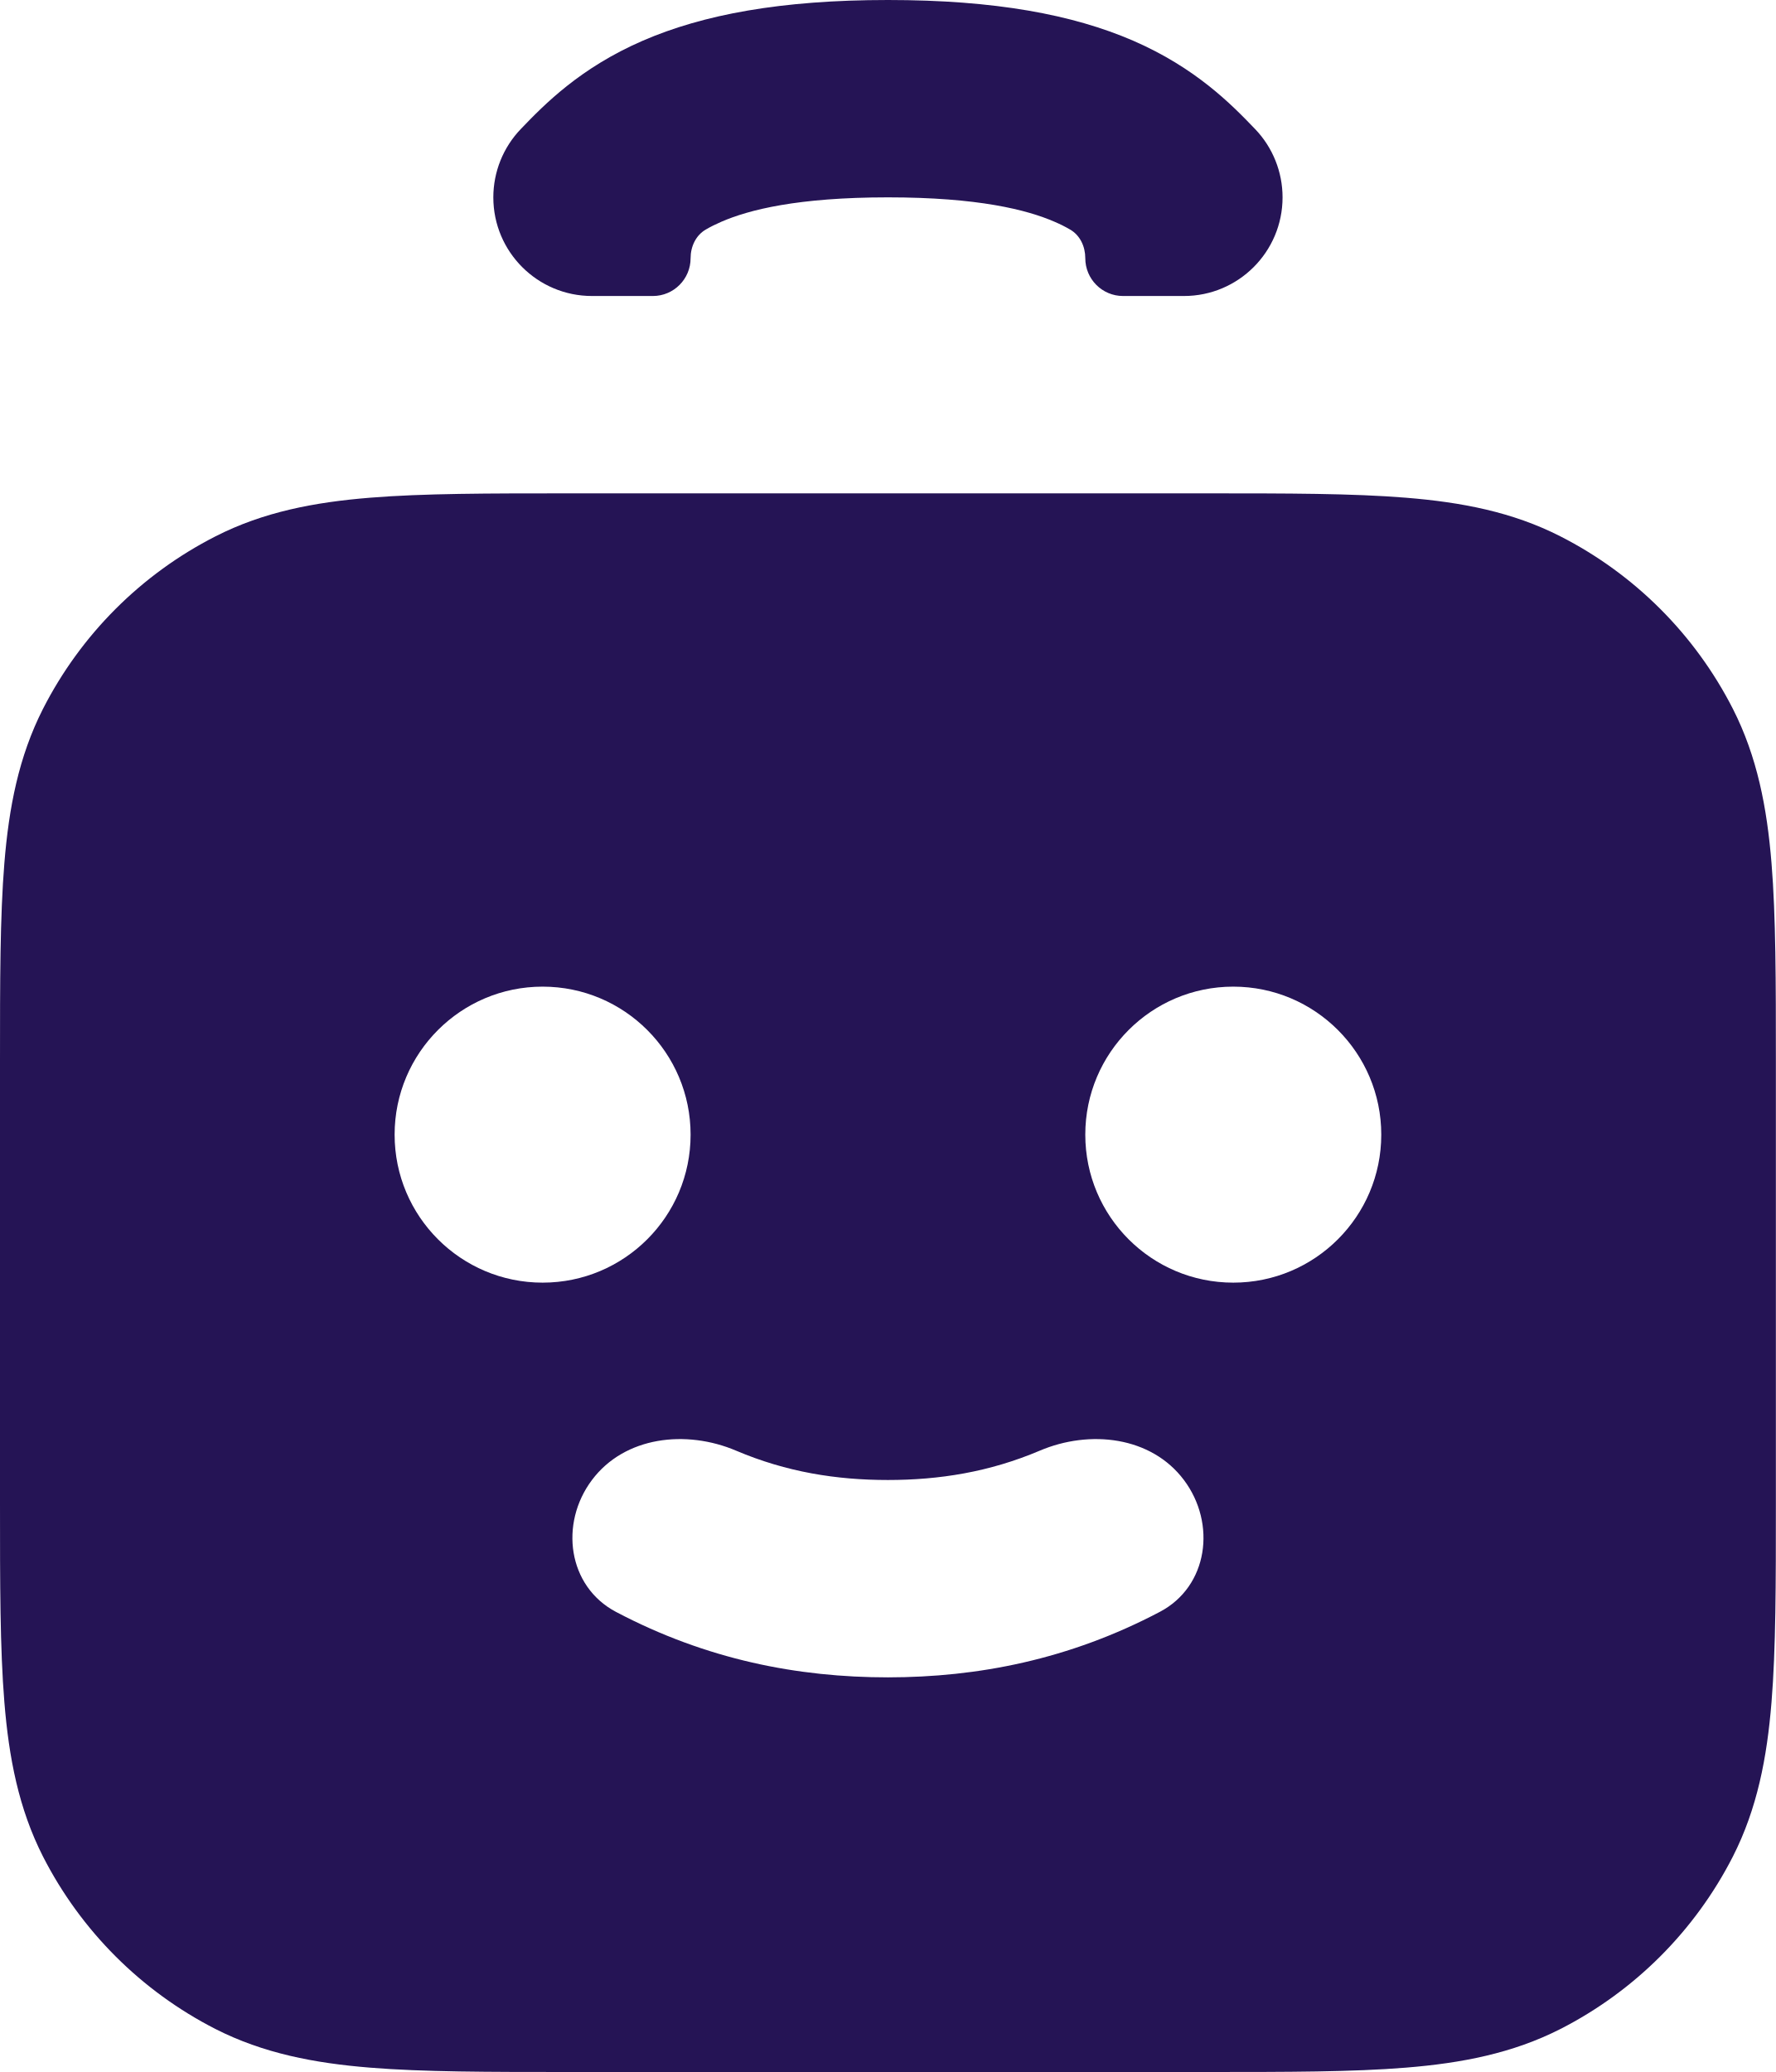
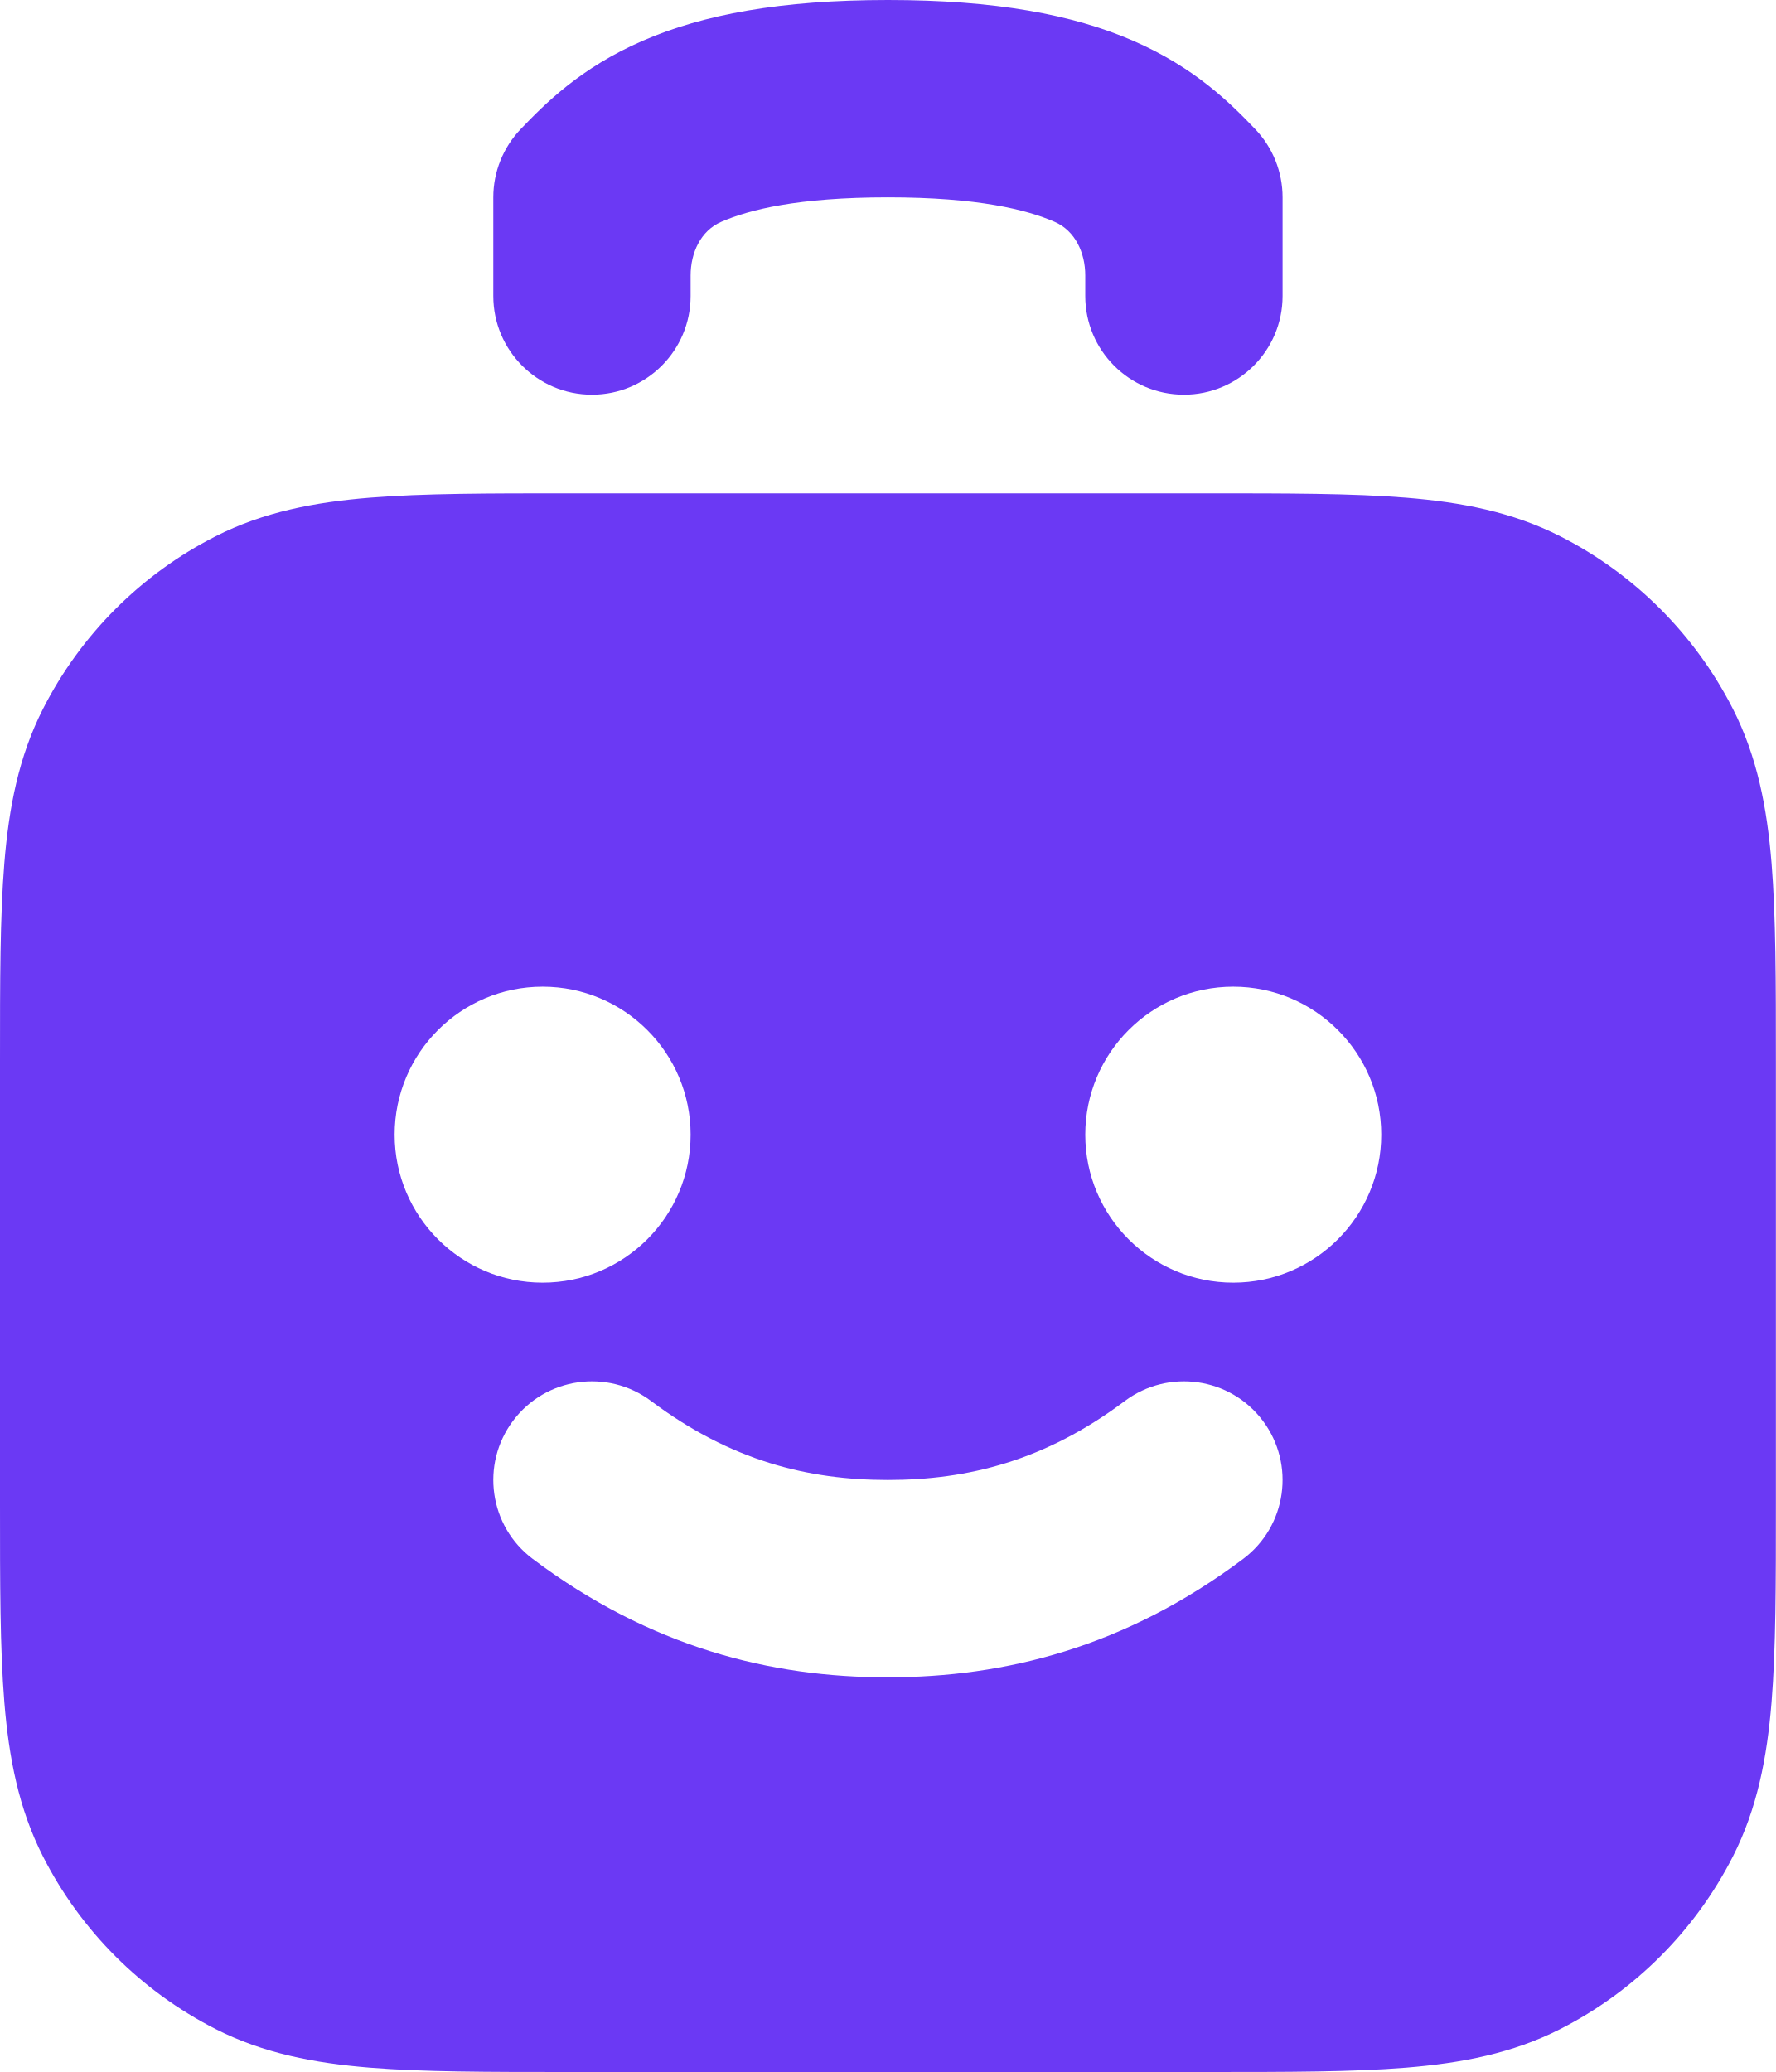
- <svg xmlns="http://www.w3.org/2000/svg" width="24" height="28" viewBox="0 0 24 28" fill="none">
-   <path d="M8.823 4C9.105 4 9.333 3.771 9.333 3.489C9.333 3.332 9.404 3.179 9.54 3.101C9.603 3.064 9.672 3.03 9.748 2.997C10.121 2.835 10.78 2.667 12 2.667C13.22 2.667 13.879 2.835 14.252 2.997C14.329 3.03 14.397 3.064 14.46 3.101C14.597 3.179 14.667 3.332 14.667 3.489C14.667 3.771 14.895 4 15.177 4H16C16.736 4 17.333 3.403 17.333 2.667C17.333 2.323 17.2 1.992 16.962 1.744C16.639 1.407 16.157 0.916 15.314 0.55C14.498 0.197 13.447 0 12 0C10.553 0 9.502 0.197 8.687 0.55C7.843 0.916 7.361 1.407 7.038 1.744C6.8 1.992 6.667 2.323 6.667 2.667C6.667 3.403 7.264 4 8 4L8.823 4Z" fill="#251455" />
-   <path fill-rule="evenodd" clip-rule="evenodd" d="M7.678 6.667H16.322C17.395 6.667 18.281 6.667 19.002 6.726C19.752 6.787 20.441 6.918 21.088 7.248C22.091 7.759 22.907 8.575 23.419 9.579C23.748 10.226 23.88 10.915 23.941 11.664C24 12.386 24 13.272 24 14.345V20.322C24 21.395 24 22.281 23.941 23.002C23.88 23.752 23.748 24.441 23.419 25.088C22.907 26.091 22.091 26.907 21.088 27.419C20.441 27.748 19.752 27.88 19.002 27.941C18.281 28 17.395 28 16.322 28H7.678C6.605 28 5.719 28 4.998 27.941C4.248 27.88 3.559 27.748 2.912 27.419C1.909 26.907 1.093 26.091 0.581 25.088C0.252 24.441 0.12 23.752 0.059 23.002C-2.85655e-05 22.281 -1.54125e-05 21.395 5.2162e-07 20.322V14.345C-1.54125e-05 13.272 -2.85655e-05 12.386 0.059 11.664C0.12 10.915 0.252 10.226 0.581 9.579C1.093 8.575 1.909 7.759 2.912 7.248C3.559 6.918 4.248 6.787 4.998 6.726C5.719 6.667 6.605 6.667 7.678 6.667ZM12.001 22.667C10.786 22.667 9.55 22.429 8.324 21.782C7.673 21.438 7.558 20.589 8 20C8.442 19.411 9.271 19.316 9.949 19.604C10.629 19.893 11.306 20 11.999 20C12.692 20 13.37 19.893 14.051 19.604C14.729 19.316 15.558 19.411 16 20C16.442 20.589 16.327 21.438 15.676 21.781C14.449 22.428 13.213 22.666 12.001 22.667ZM7.333 13.333C6.229 13.333 5.333 14.229 5.333 15.333C5.333 16.438 6.229 17.333 7.333 17.333C8.438 17.333 9.333 16.438 9.333 15.333C9.333 14.229 8.438 13.333 7.333 13.333ZM14.667 15.333C14.667 14.229 15.562 13.333 16.667 13.333C17.771 13.333 18.667 14.229 18.667 15.333C18.667 16.438 17.771 17.333 16.667 17.333C15.562 17.333 14.667 16.438 14.667 15.333Z" fill="#251455" />
+ <svg xmlns="http://www.w3.org/2000/svg" width="18" height="21" viewBox="0 0 18 21" fill="none">
+   <path d="M6 4C6.552 4 7 3.552 7 3L7 2.792C7 2.563 7.102 2.338 7.311 2.248C7.591 2.126 8.085 2 9 2C9.915 2 10.409 2.126 10.689 2.248C10.898 2.338 11 2.563 11 2.791V3C11 3.552 11.448 4 12 4C12.552 4 13 3.552 13 3V2C13 1.742 12.9 1.494 12.722 1.308C12.479 1.055 12.117 0.687 11.485 0.413C10.874 0.147 10.085 0 9 0C7.915 0 7.126 0.147 6.515 0.413C5.883 0.687 5.521 1.055 5.278 1.308C5.1 1.494 5 1.742 5 2V3C5 3.552 5.448 4 6 4Z" fill="#6B39F4" />
+   <path fill-rule="evenodd" clip-rule="evenodd" d="M12.241 5H5.759C4.954 5 4.289 5 3.748 5.044C3.186 5.09 2.669 5.189 2.184 5.436C1.431 5.819 0.819 6.431 0.436 7.184C0.189 7.669 0.09 8.186 0.044 8.748C-2.14241e-05 9.289 -1.15594e-05 9.954 3.91215e-07 10.759V15.241C-1.15594e-05 16.046 -2.14241e-05 16.711 0.044 17.252C0.09 17.814 0.189 18.331 0.436 18.816C0.819 19.569 1.431 20.18 2.184 20.564C2.669 20.811 3.186 20.91 3.748 20.956C4.289 21 4.954 21 5.759 21H12.242C13.046 21 13.711 21 14.252 20.956C14.814 20.91 15.331 20.811 15.816 20.564C16.569 20.18 17.18 19.569 17.564 18.816C17.811 18.331 17.91 17.814 17.956 17.252C18 16.711 18 16.046 18 15.241V10.759C18 9.954 18 9.289 17.956 8.748C17.91 8.186 17.811 7.669 17.564 7.184C17.18 6.431 16.569 5.819 15.816 5.436C15.331 5.189 14.814 5.09 14.252 5.044C13.711 5 13.046 5 12.241 5ZM4 11.5C4 10.672 4.672 10 5.5 10C6.328 10 7 10.672 7 11.5C7 12.328 6.328 13 5.5 13C4.672 13 4 12.328 4 11.5ZM12.5 10C11.672 10 11 10.672 11 11.5C11 12.328 11.672 13 12.5 13C13.328 13 14 12.328 14 11.5C14 10.672 13.328 10 12.5 10ZM9.001 17C7.81 17.001 6.593 16.695 5.4 15.8C4.958 15.469 4.869 14.842 5.2 14.4C5.531 13.958 6.158 13.869 6.6 14.2C7.407 14.805 8.189 15 8.999 15C9.81 15 10.594 14.805 11.4 14.2C11.842 13.869 12.469 13.958 12.8 14.4C13.131 14.842 13.042 15.469 12.6 15.8C11.406 16.695 10.188 16.999 9.001 17Z" fill="#6B39F4" />
</svg>
